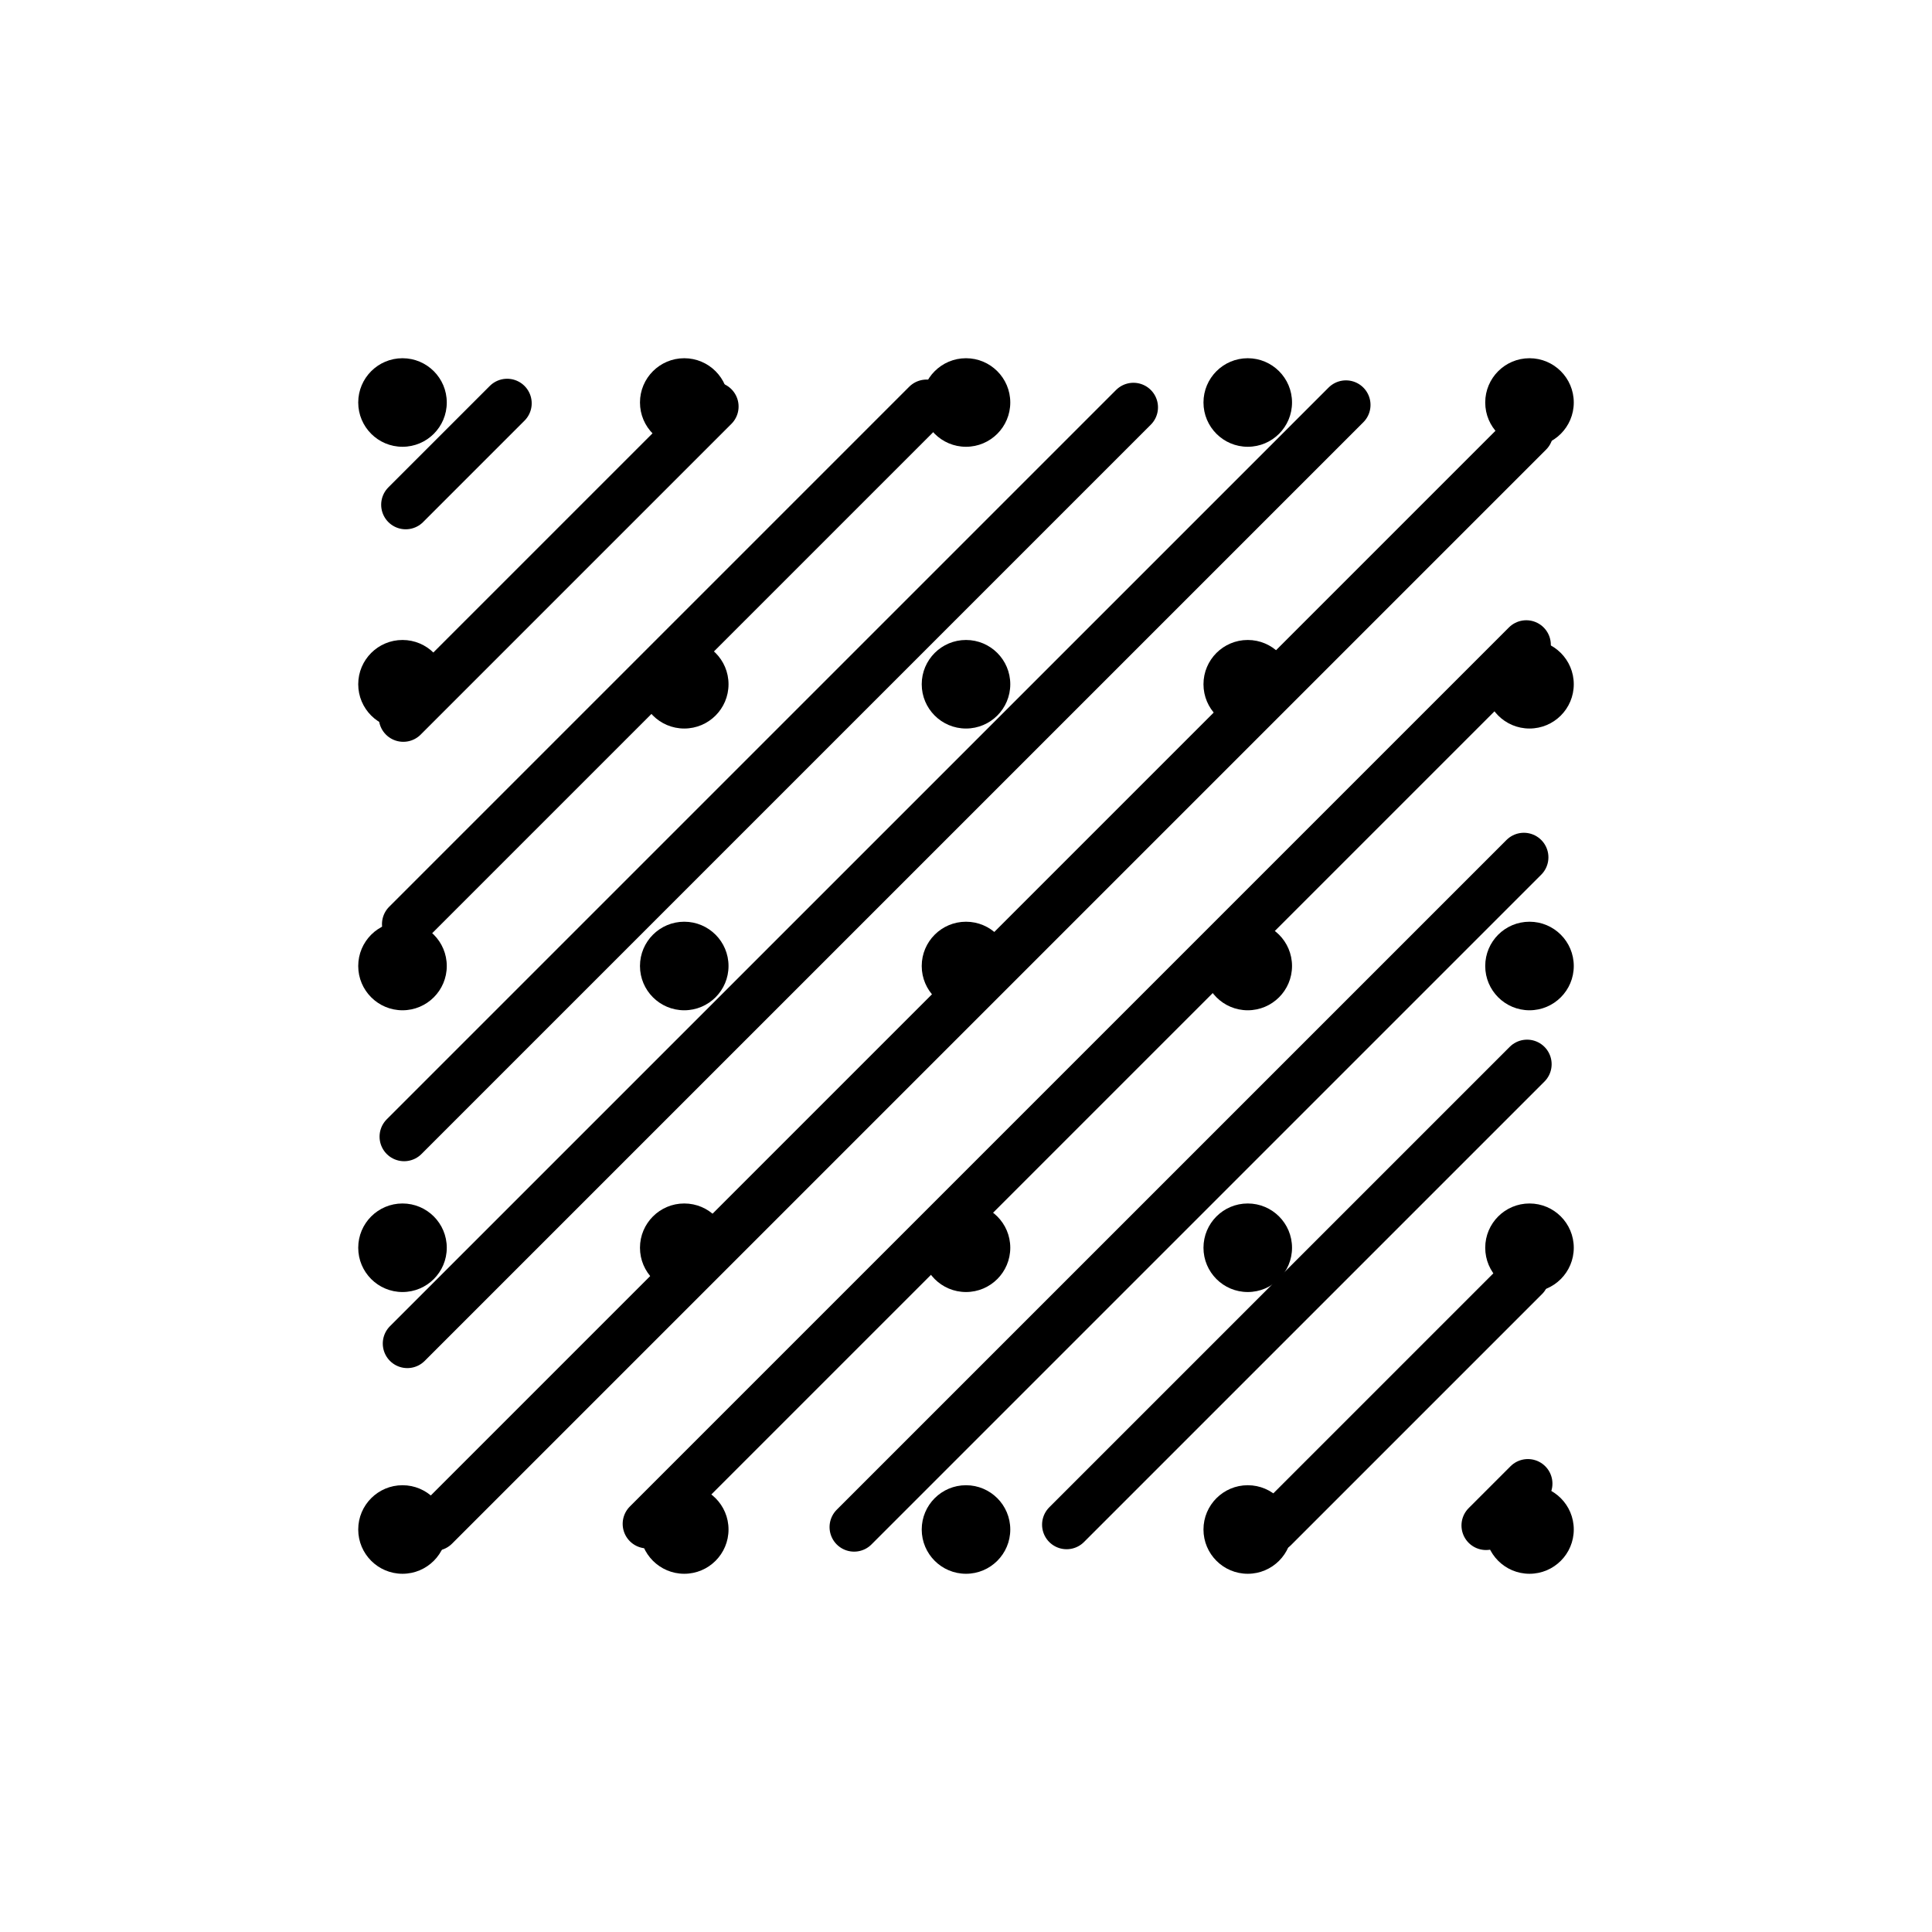
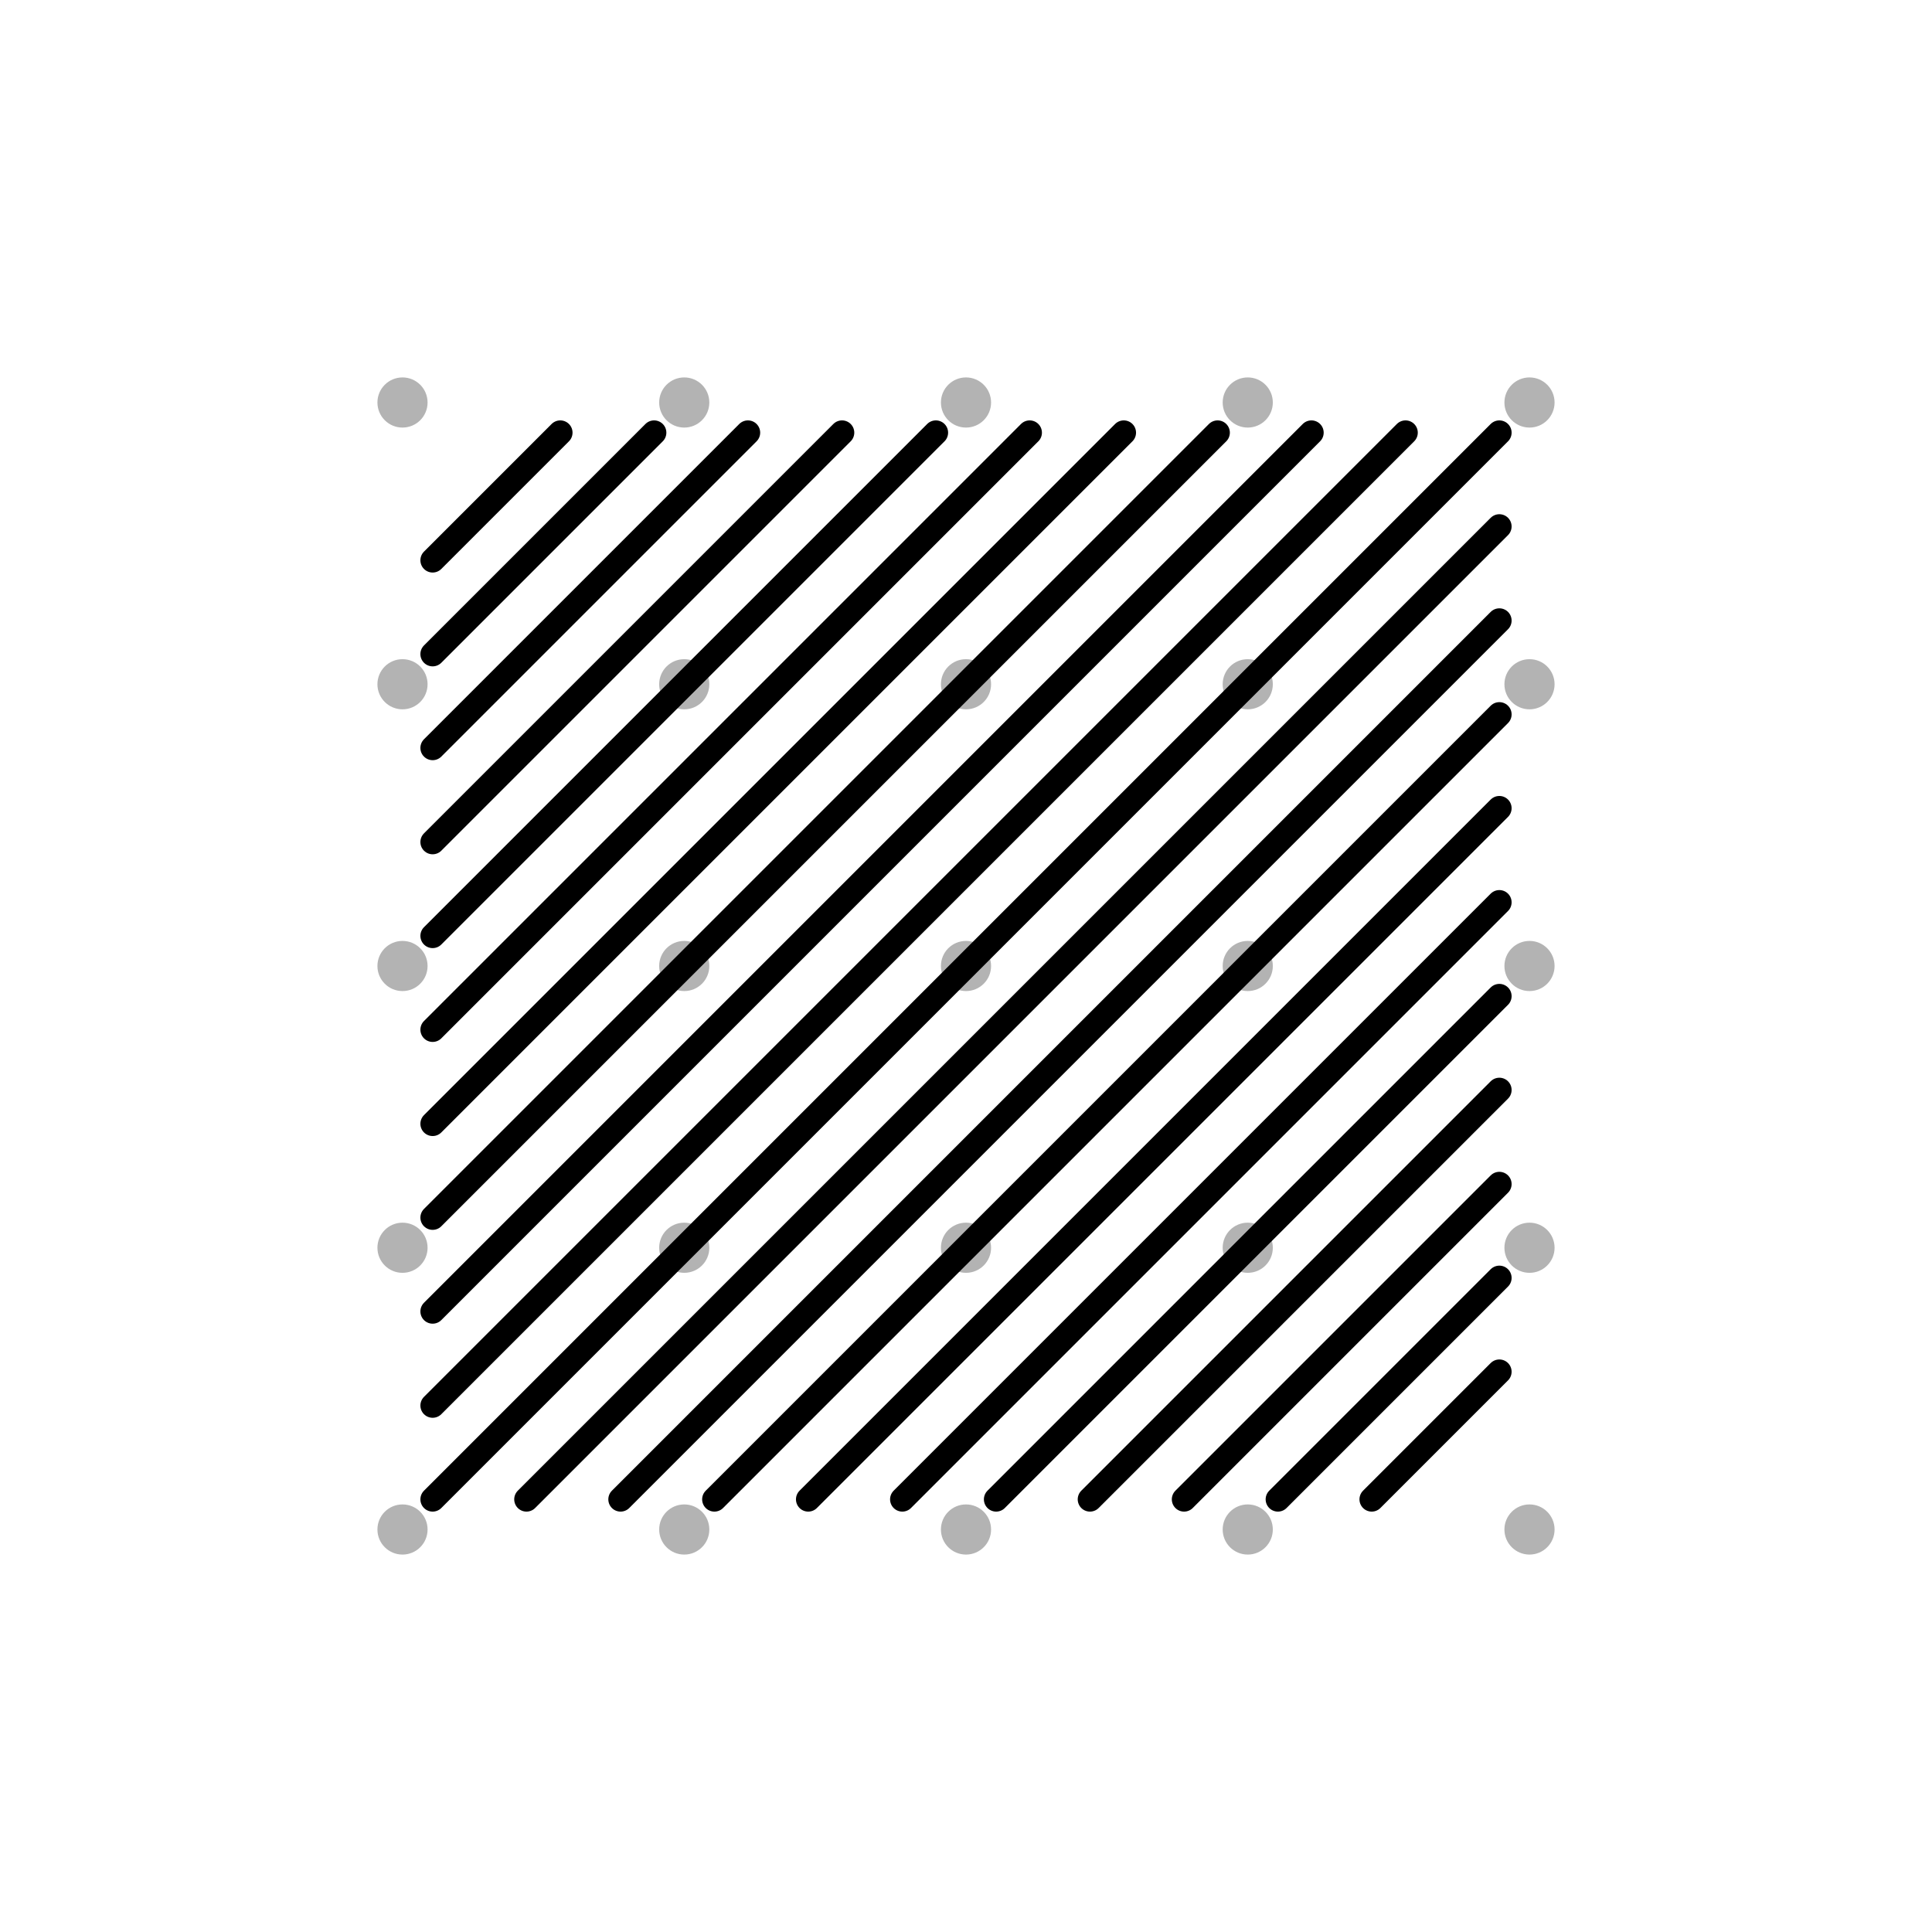
- <svg xmlns="http://www.w3.org/2000/svg" id="pp-fill-hatch" width="24" height="24" viewBox="0 0 24 24" fill="none" stroke="currentColor" stroke-width="1.75" stroke-linecap="round" stroke-linejoin="round" aria-hidden="true">
-   <circle cx="5" cy="5" r="0.55" fill="currentColor" stroke="none" />
-   <circle cx="8.5" cy="5" r="0.55" fill="currentColor" stroke="none" />
-   <circle cx="12" cy="5" r="0.55" fill="currentColor" stroke="none" />
-   <circle cx="15.5" cy="5" r="0.55" fill="currentColor" stroke="none" />
-   <circle cx="19" cy="5" r="0.55" fill="currentColor" stroke="none" />
-   <circle cx="5" cy="8.5" r="0.55" fill="currentColor" stroke="none" />
-   <circle cx="8.5" cy="8.5" r="0.55" fill="currentColor" stroke="none" />
-   <circle cx="12" cy="8.5" r="0.55" fill="currentColor" stroke="none" />
-   <circle cx="15.5" cy="8.5" r="0.55" fill="currentColor" stroke="none" />
-   <circle cx="19" cy="8.5" r="0.55" fill="currentColor" stroke="none" />
-   <circle cx="5" cy="12" r="0.55" fill="currentColor" stroke="none" />
-   <circle cx="8.5" cy="12" r="0.55" fill="currentColor" stroke="none" />
-   <circle cx="12" cy="12" r="0.55" fill="currentColor" stroke="none" />
-   <circle cx="15.5" cy="12" r="0.55" fill="currentColor" stroke="none" />
-   <circle cx="19" cy="12" r="0.55" fill="currentColor" stroke="none" />
-   <circle cx="5" cy="15.5" r="0.55" fill="currentColor" stroke="none" />
-   <circle cx="8.5" cy="15.5" r="0.55" fill="currentColor" stroke="none" />
-   <circle cx="12" cy="15.5" r="0.55" fill="currentColor" stroke="none" />
-   <circle cx="15.5" cy="15.5" r="0.55" fill="currentColor" stroke="none" />
-   <circle cx="19" cy="15.5" r="0.55" fill="currentColor" stroke="none" />
-   <circle cx="5" cy="19" r="0.55" fill="currentColor" stroke="none" />
-   <circle cx="8.5" cy="19" r="0.55" fill="currentColor" stroke="none" />
-   <circle cx="12" cy="19" r="0.55" fill="currentColor" stroke="none" />
-   <circle cx="15.5" cy="19" r="0.55" fill="currentColor" stroke="none" />
-   <circle cx="19" cy="19" r="0.55" fill="currentColor" stroke="none" />
-   <path d="M5.04 6.27L6.3 5.01M5.01 8.91L8.87 5.05M5.05 11.48L11.51 5.02M5.02 14.12L14.08 5.06M5.06 16.69L16.72 5.03M5.4 18.96L18.99 5.37M8.04 18.93L18.96 8.01M10.61 18.97L18.93 10.65M13.25 18.94L18.97 13.22M15.82 18.98L18.94 15.86M18.46 18.95L18.98 18.43" stroke-width="0.61" />
+ <svg xmlns="http://www.w3.org/2000/svg" width="24" height="24" viewBox="0 0 24 24" fill="none" stroke="currentColor" stroke-width="1.75" stroke-linecap="round" stroke-linejoin="round" aria-hidden="true">
+   <g transform="translate(5 5) scale(3.5)">
+     <g fill="currentColor" stroke="none" fill-opacity="0.3">
+       <circle cx="0" cy="0" r="0.089" />
+       <circle cx="1" cy="0" r="0.089" />
+       <circle cx="2" cy="0" r="0.089" />
+       <circle cx="3" cy="0" r="0.089" />
+       <circle cx="4" cy="0" r="0.089" />
+       <circle cx="0" cy="1" r="0.089" />
+       <circle cx="1" cy="1" r="0.089" />
+       <circle cx="2" cy="1" r="0.089" />
+       <circle cx="3" cy="1" r="0.089" />
+       <circle cx="4" cy="1" r="0.089" />
+       <circle cx="0" cy="2" r="0.089" />
+       <circle cx="1" cy="2" r="0.089" />
+       <circle cx="2" cy="2" r="0.089" />
+       <circle cx="3" cy="2" r="0.089" />
+       <circle cx="4" cy="2" r="0.089" />
+       <circle cx="0" cy="3" r="0.089" />
+       <circle cx="1" cy="3" r="0.089" />
+       <circle cx="2" cy="3" r="0.089" />
+       <circle cx="3" cy="3" r="0.089" />
+       <circle cx="4" cy="3" r="0.089" />
+       <circle cx="0" cy="4" r="0.089" />
+       <circle cx="1" cy="4" r="0.089" />
+       <circle cx="2" cy="4" r="0.089" />
+       <circle cx="3" cy="4" r="0.089" />
+       <circle cx="4" cy="4" r="0.089" />
+     </g>
+     <path d="M0.56 0.107L0.107 0.56M0.893 0.107L0.107 0.893M1.226 0.107L0.107 1.226M1.56 0.107L0.107 1.56M1.893 0.107L0.107 1.893M2.226 0.107L0.107 2.226M2.56 0.107L0.107 2.56M2.893 0.107L0.107 2.893M3.226 0.107L0.107 3.226M3.56 0.107L0.107 3.56M3.893 0.107L0.107 3.893M3.893 0.44L0.44 3.893M3.893 0.774L0.774 3.893M3.893 1.107L1.107 3.893M3.893 1.44L1.44 3.893M3.893 1.774L1.774 3.893M3.893 2.107L2.107 3.893M3.893 2.44L2.44 3.893M3.893 2.774L2.774 3.893M3.893 3.107L3.107 3.893M3.893 3.44L3.44 3.893" stroke-width="0.087" />
+   </g>
</svg>
